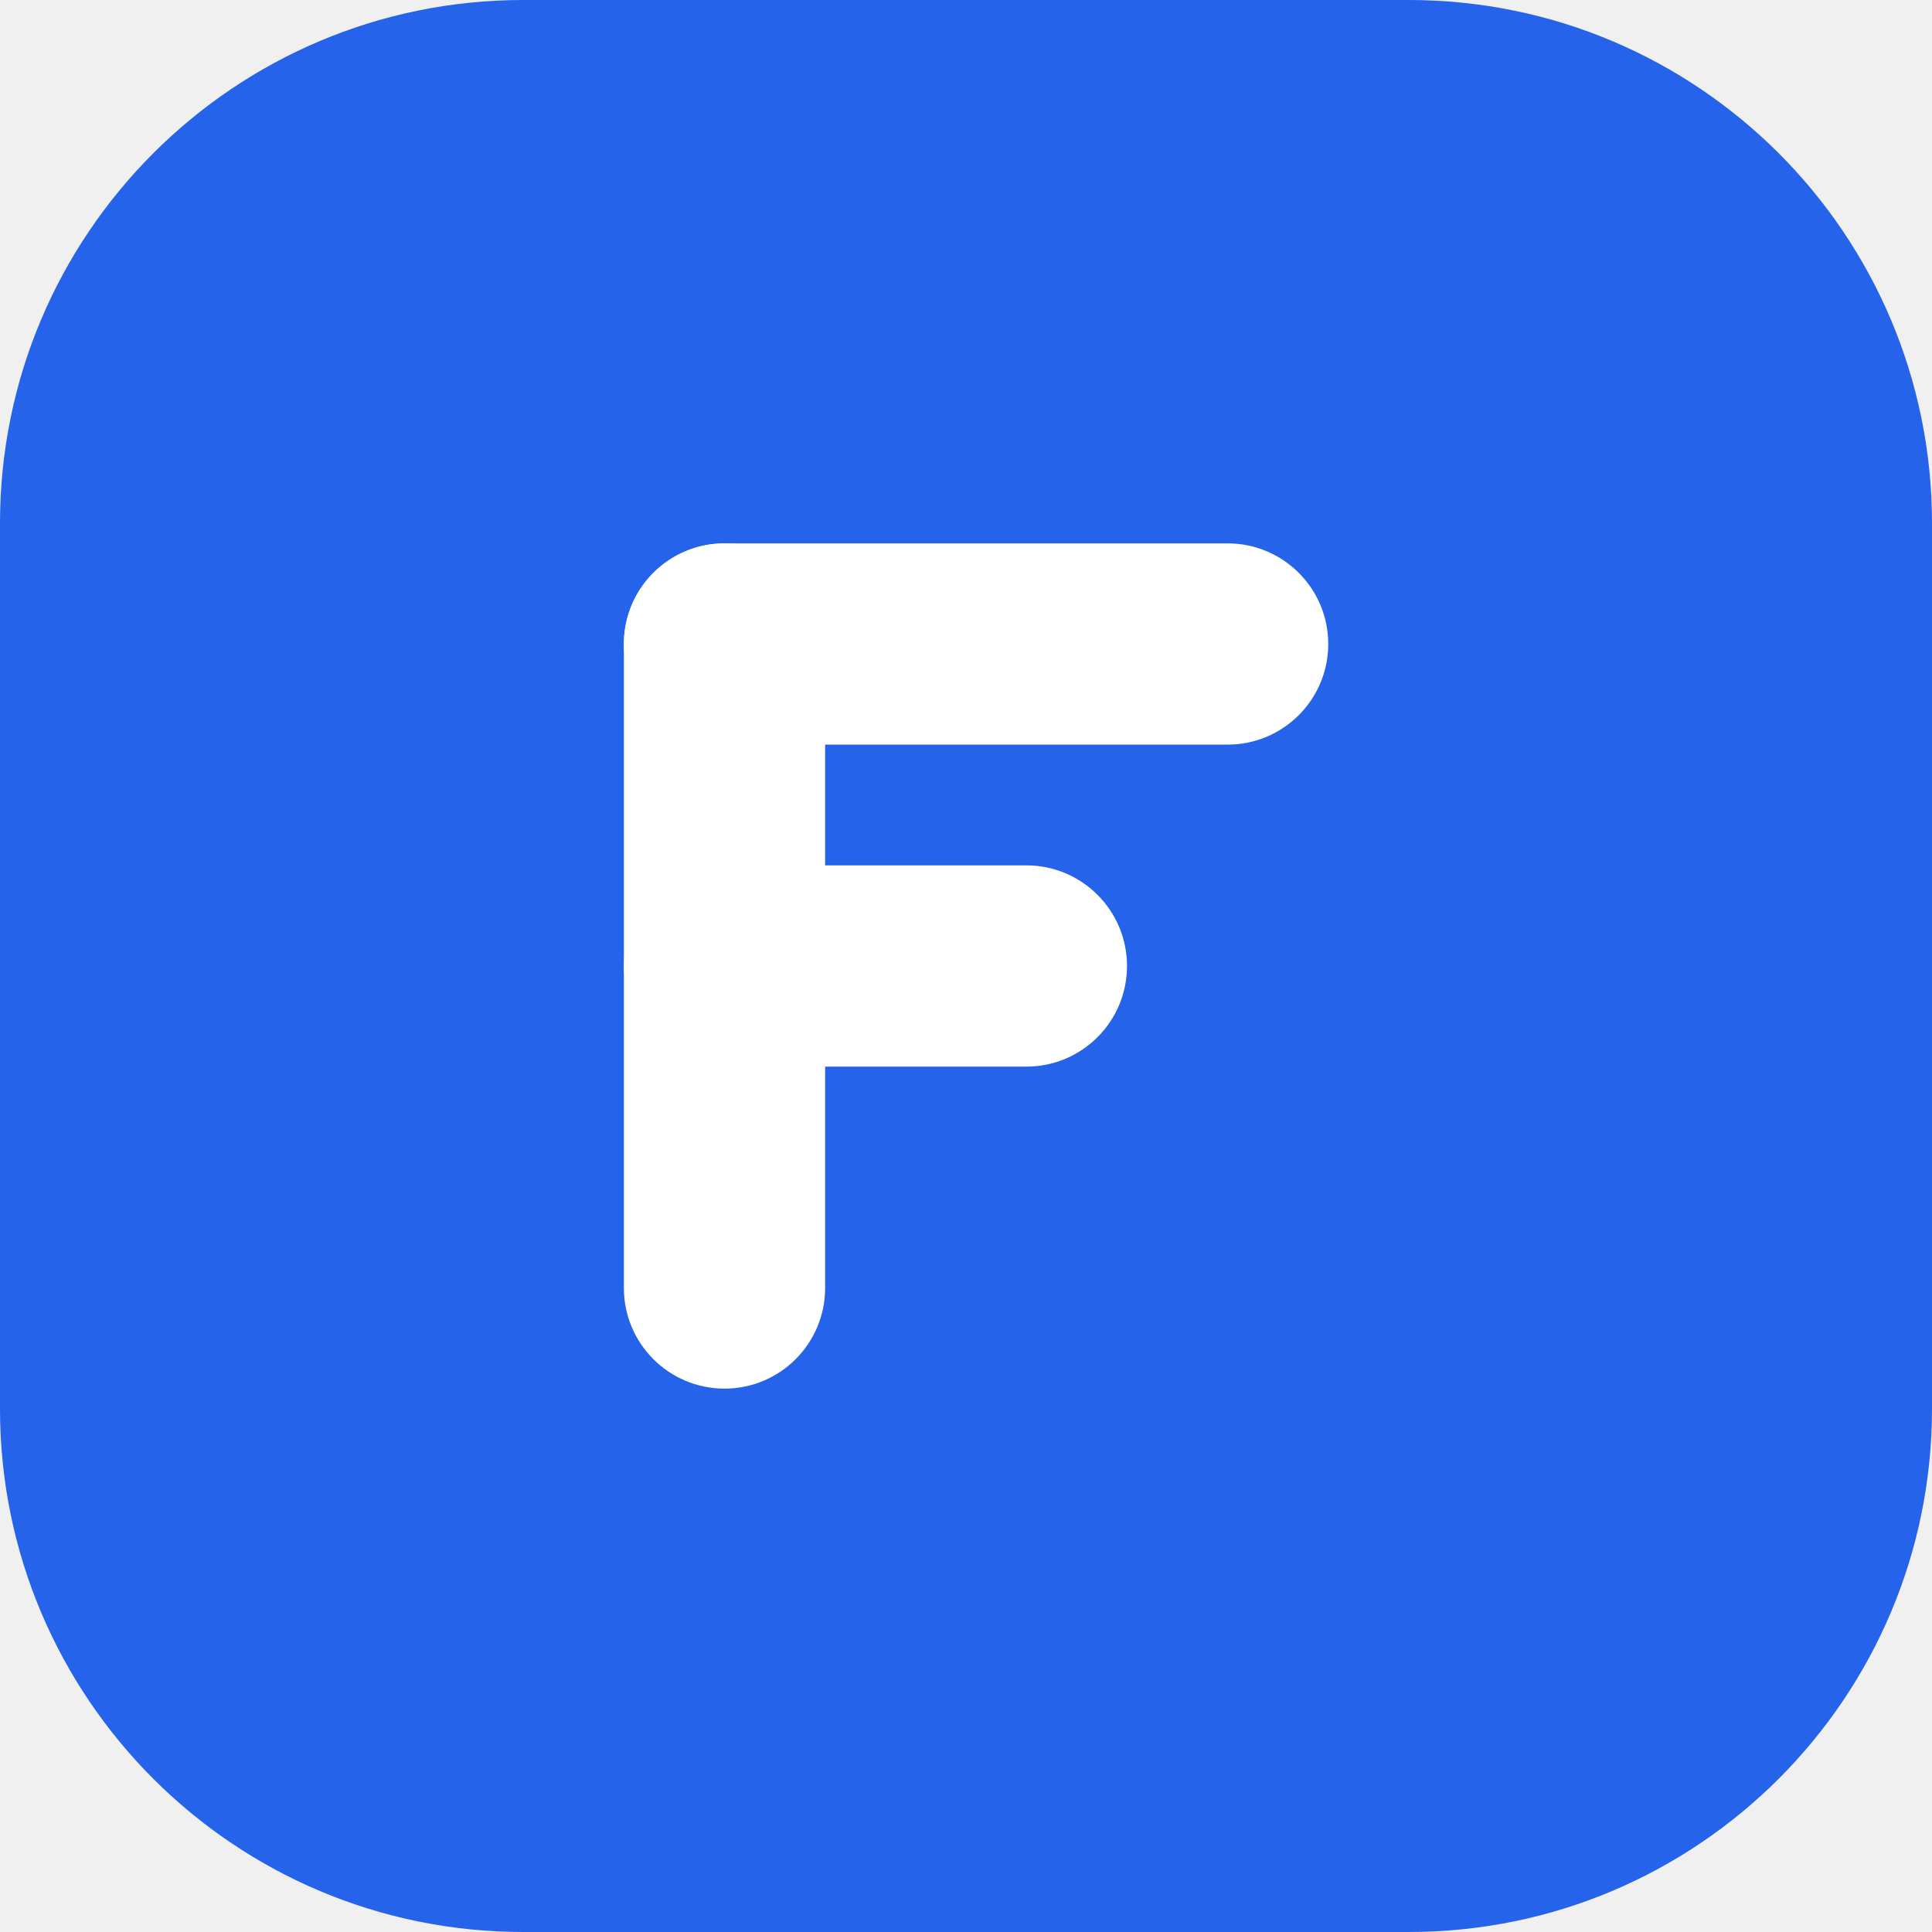
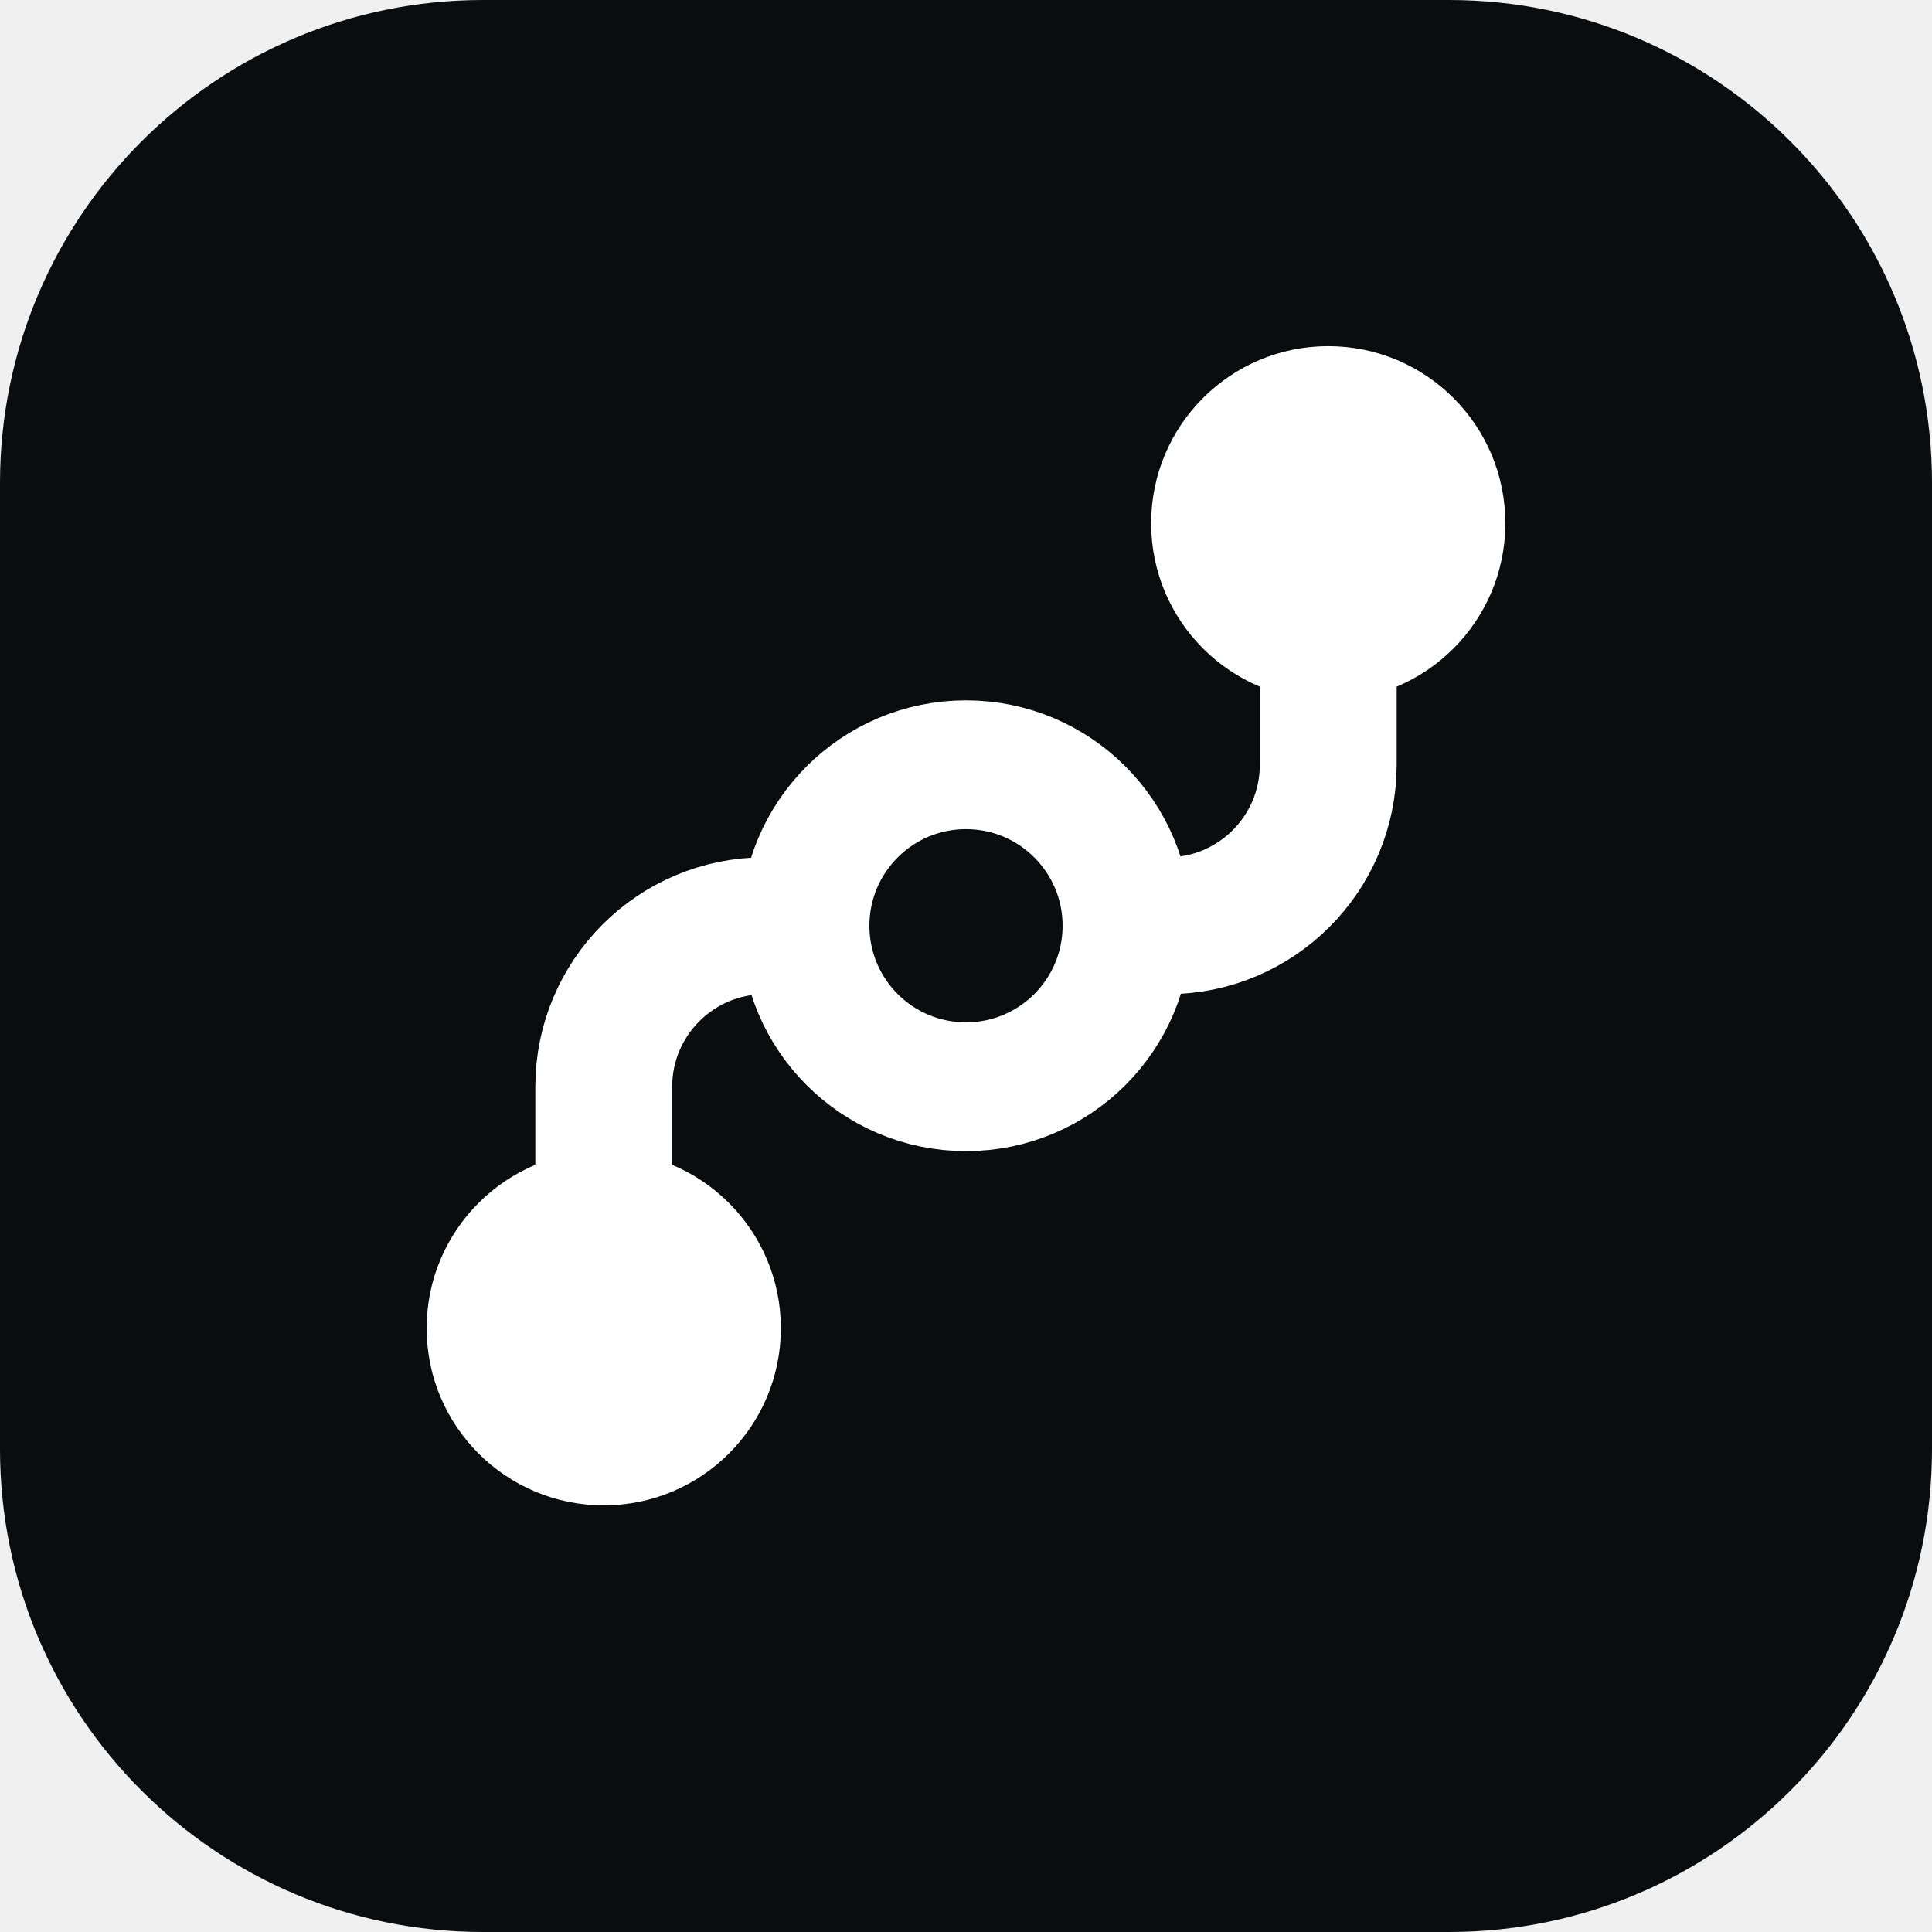
<svg xmlns="http://www.w3.org/2000/svg" width="48" height="48" viewBox="0 0 48 48" fill="none">
-   <rect width="48" height="48" rx="13" fill="#2563EB" />
-   <rect x="15.5" y="13.5" width="5" height="21" rx="2.5" fill="#FFFFFF" />
-   <rect x="15.5" y="13.5" width="17.5" height="5" rx="2.5" fill="#FFFFFF" />
-   <rect x="15.5" y="21.5" width="12.5" height="5" rx="2.5" fill="#FFFFFF" />
+   <rect width="48" height="48" rx="12" fill="#0B0C0E" />
+   <path d="M15 33V27a4 4 0 0 1 4-4h10a4 4 0 0 0 4-4v-6" stroke="#FFFFFF" stroke-width="3.4" stroke-linecap="round" />
+   <circle cx="15" cy="33" r="4.4" fill="#FFFFFF" />
+   <circle cx="33" cy="13" r="4.4" fill="#FFFFFF" />
+   <circle cx="24" cy="23" r="4" fill="#0B0C0E" stroke="#FFFFFF" stroke-width="3.2" />
</svg>
